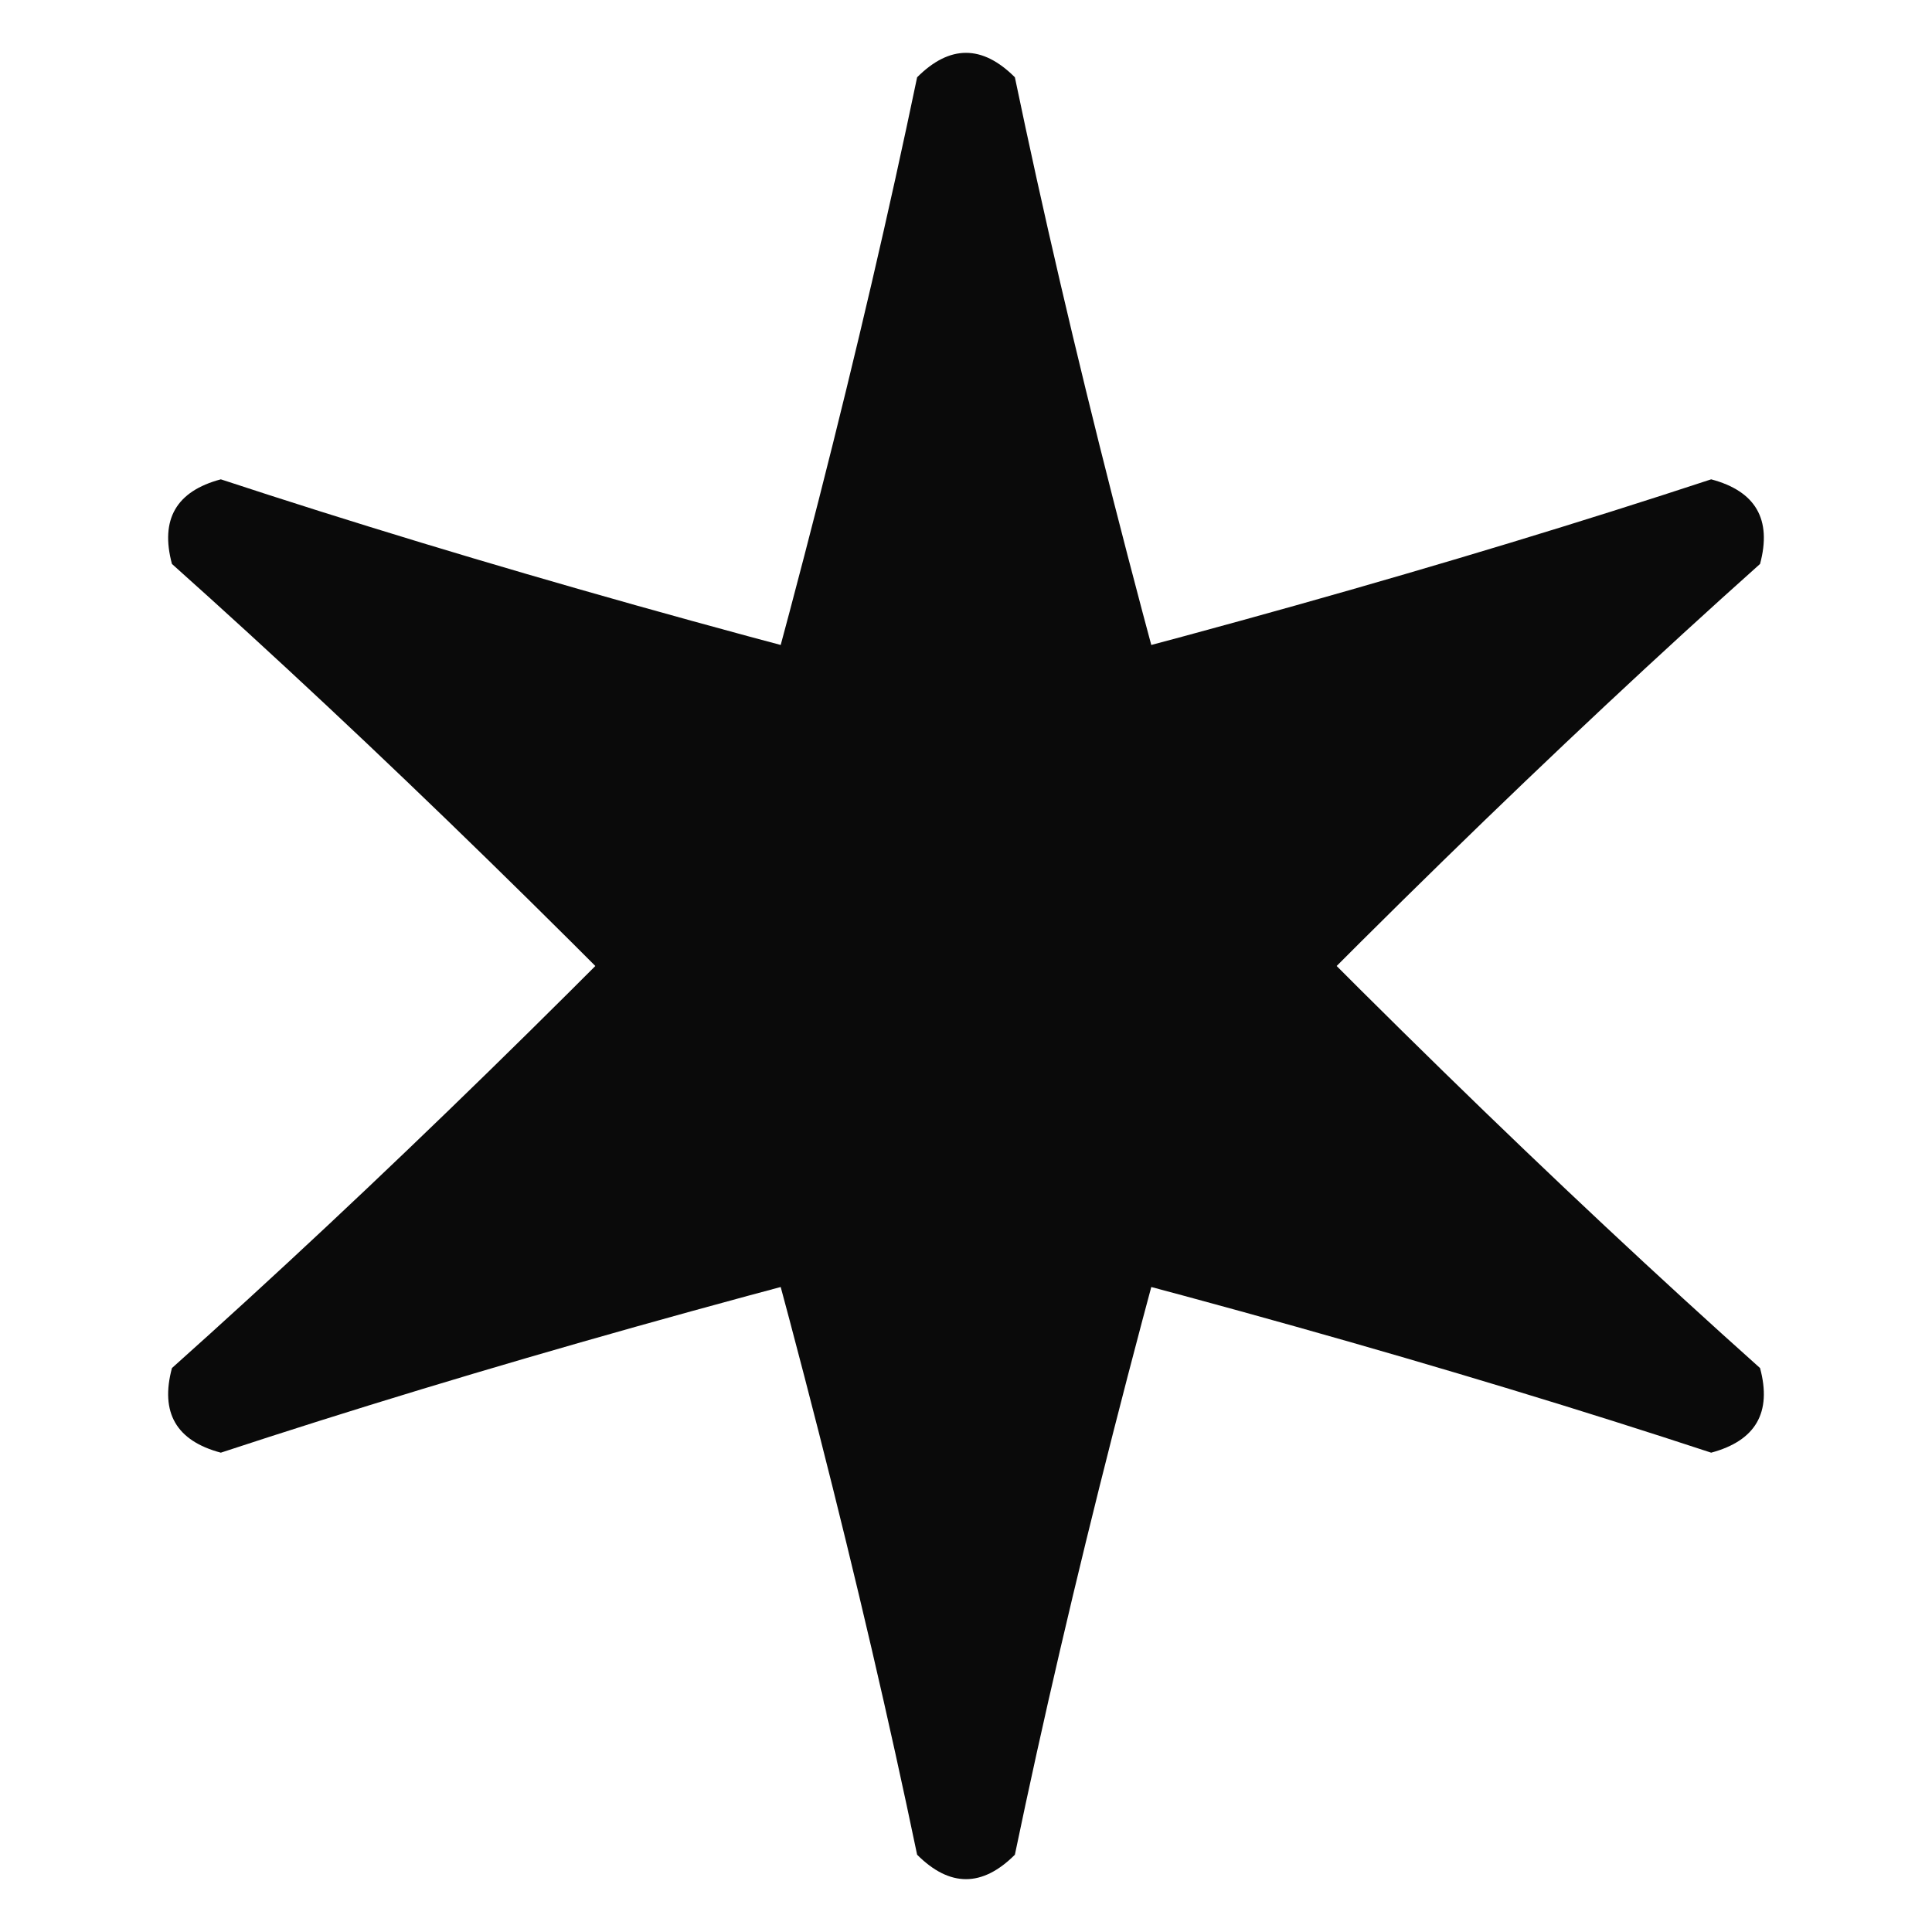
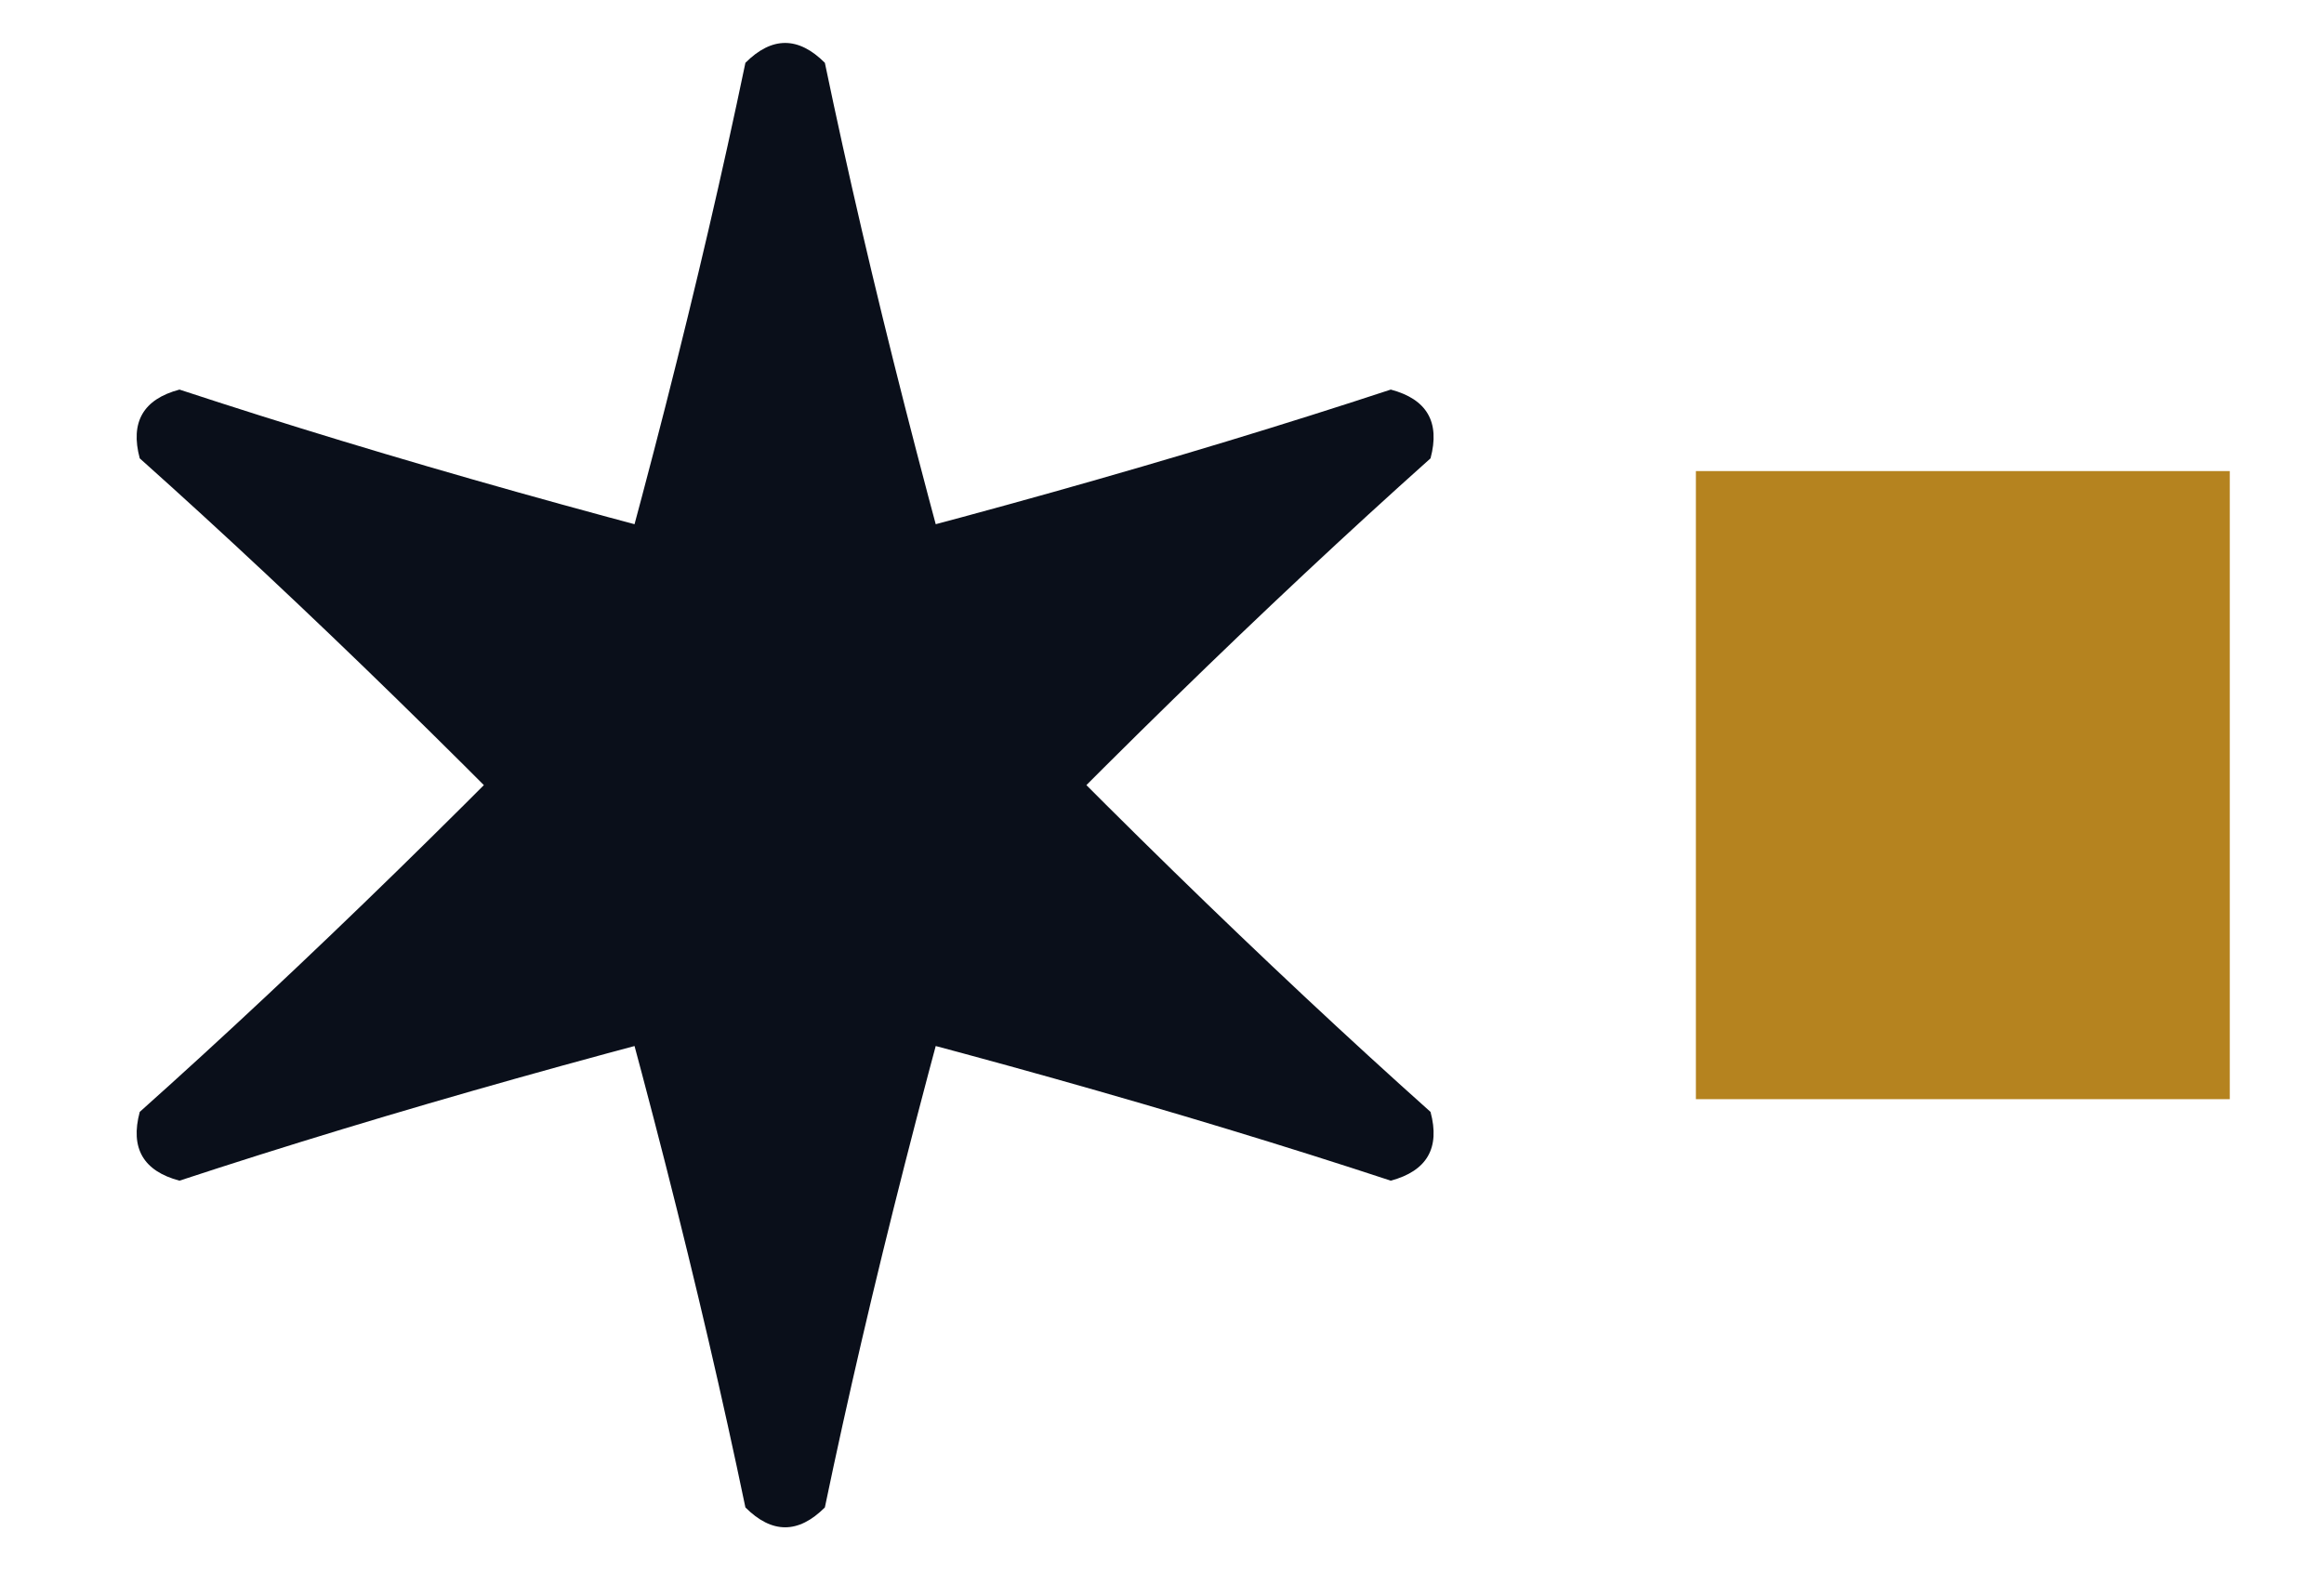
- <svg xmlns="http://www.w3.org/2000/svg" viewBox="0 0 100 100" width="100" height="100" fill="none" role="img" aria-label="Stella">
-   <path d="M 35.74 50.00 Q 43.16 24.70 47.47 4.00 Q 50.00 1.47 52.53 4.00 Q 56.84 24.70 64.26 50.00 Z M 42.87 37.65 Q 68.49 31.42 88.57 24.81 Q 92.03 25.73 91.10 29.19 Q 75.33 43.28 57.13 62.35 Z M 57.13 37.65 Q 75.33 56.72 91.10 70.81 Q 92.03 74.26 88.57 75.19 Q 68.49 68.58 42.87 62.35 Z M 64.26 50.00 Q 56.84 75.30 52.53 96.00 Q 50.00 98.53 47.47 96.00 Q 43.16 75.30 35.74 50.00 Z M 57.13 62.35 Q 31.51 68.58 11.43 75.19 Q 7.97 74.27 8.90 70.81 Q 24.67 56.72 42.87 37.65 Z M 42.87 62.35 Q 24.67 43.28 8.90 29.19 Q 7.97 25.73 11.43 24.81 Q 31.51 31.42 57.13 37.65 Z" fill="#0A0A0A" />
+ <svg xmlns="http://www.w3.org/2000/svg" viewBox="0 0 148 100" width="148" height="100" fill="none" role="img" aria-label="Stella">
+   <path d="M 35.74 50.00 Q 43.16 24.70 47.47 4.00 Q 50.00 1.47 52.53 4.00 Q 56.84 24.70 64.26 50.00 Z M 42.87 37.65 Q 68.49 31.42 88.57 24.81 Q 92.03 25.73 91.10 29.19 Q 75.33 43.28 57.13 62.35 Z M 57.13 37.65 Q 75.33 56.72 91.10 70.81 Q 92.03 74.26 88.57 75.19 Q 68.49 68.58 42.87 62.35 Z M 64.26 50.00 Q 56.84 75.30 52.53 96.00 Q 50.00 98.53 47.47 96.00 Q 43.16 75.30 35.74 50.00 Z M 57.13 62.35 Q 31.51 68.58 11.43 75.19 Q 7.97 74.27 8.90 70.81 Q 24.67 56.72 42.87 37.65 Z M 42.87 62.35 Q 24.67 43.28 8.90 29.19 Q 7.97 25.73 11.43 24.81 Q 31.51 31.42 57.13 37.65 Z" fill="#0A0F1A" />
+   <rect x="108" y="30" width="34" height="40" fill="#B5831F" />
</svg>
